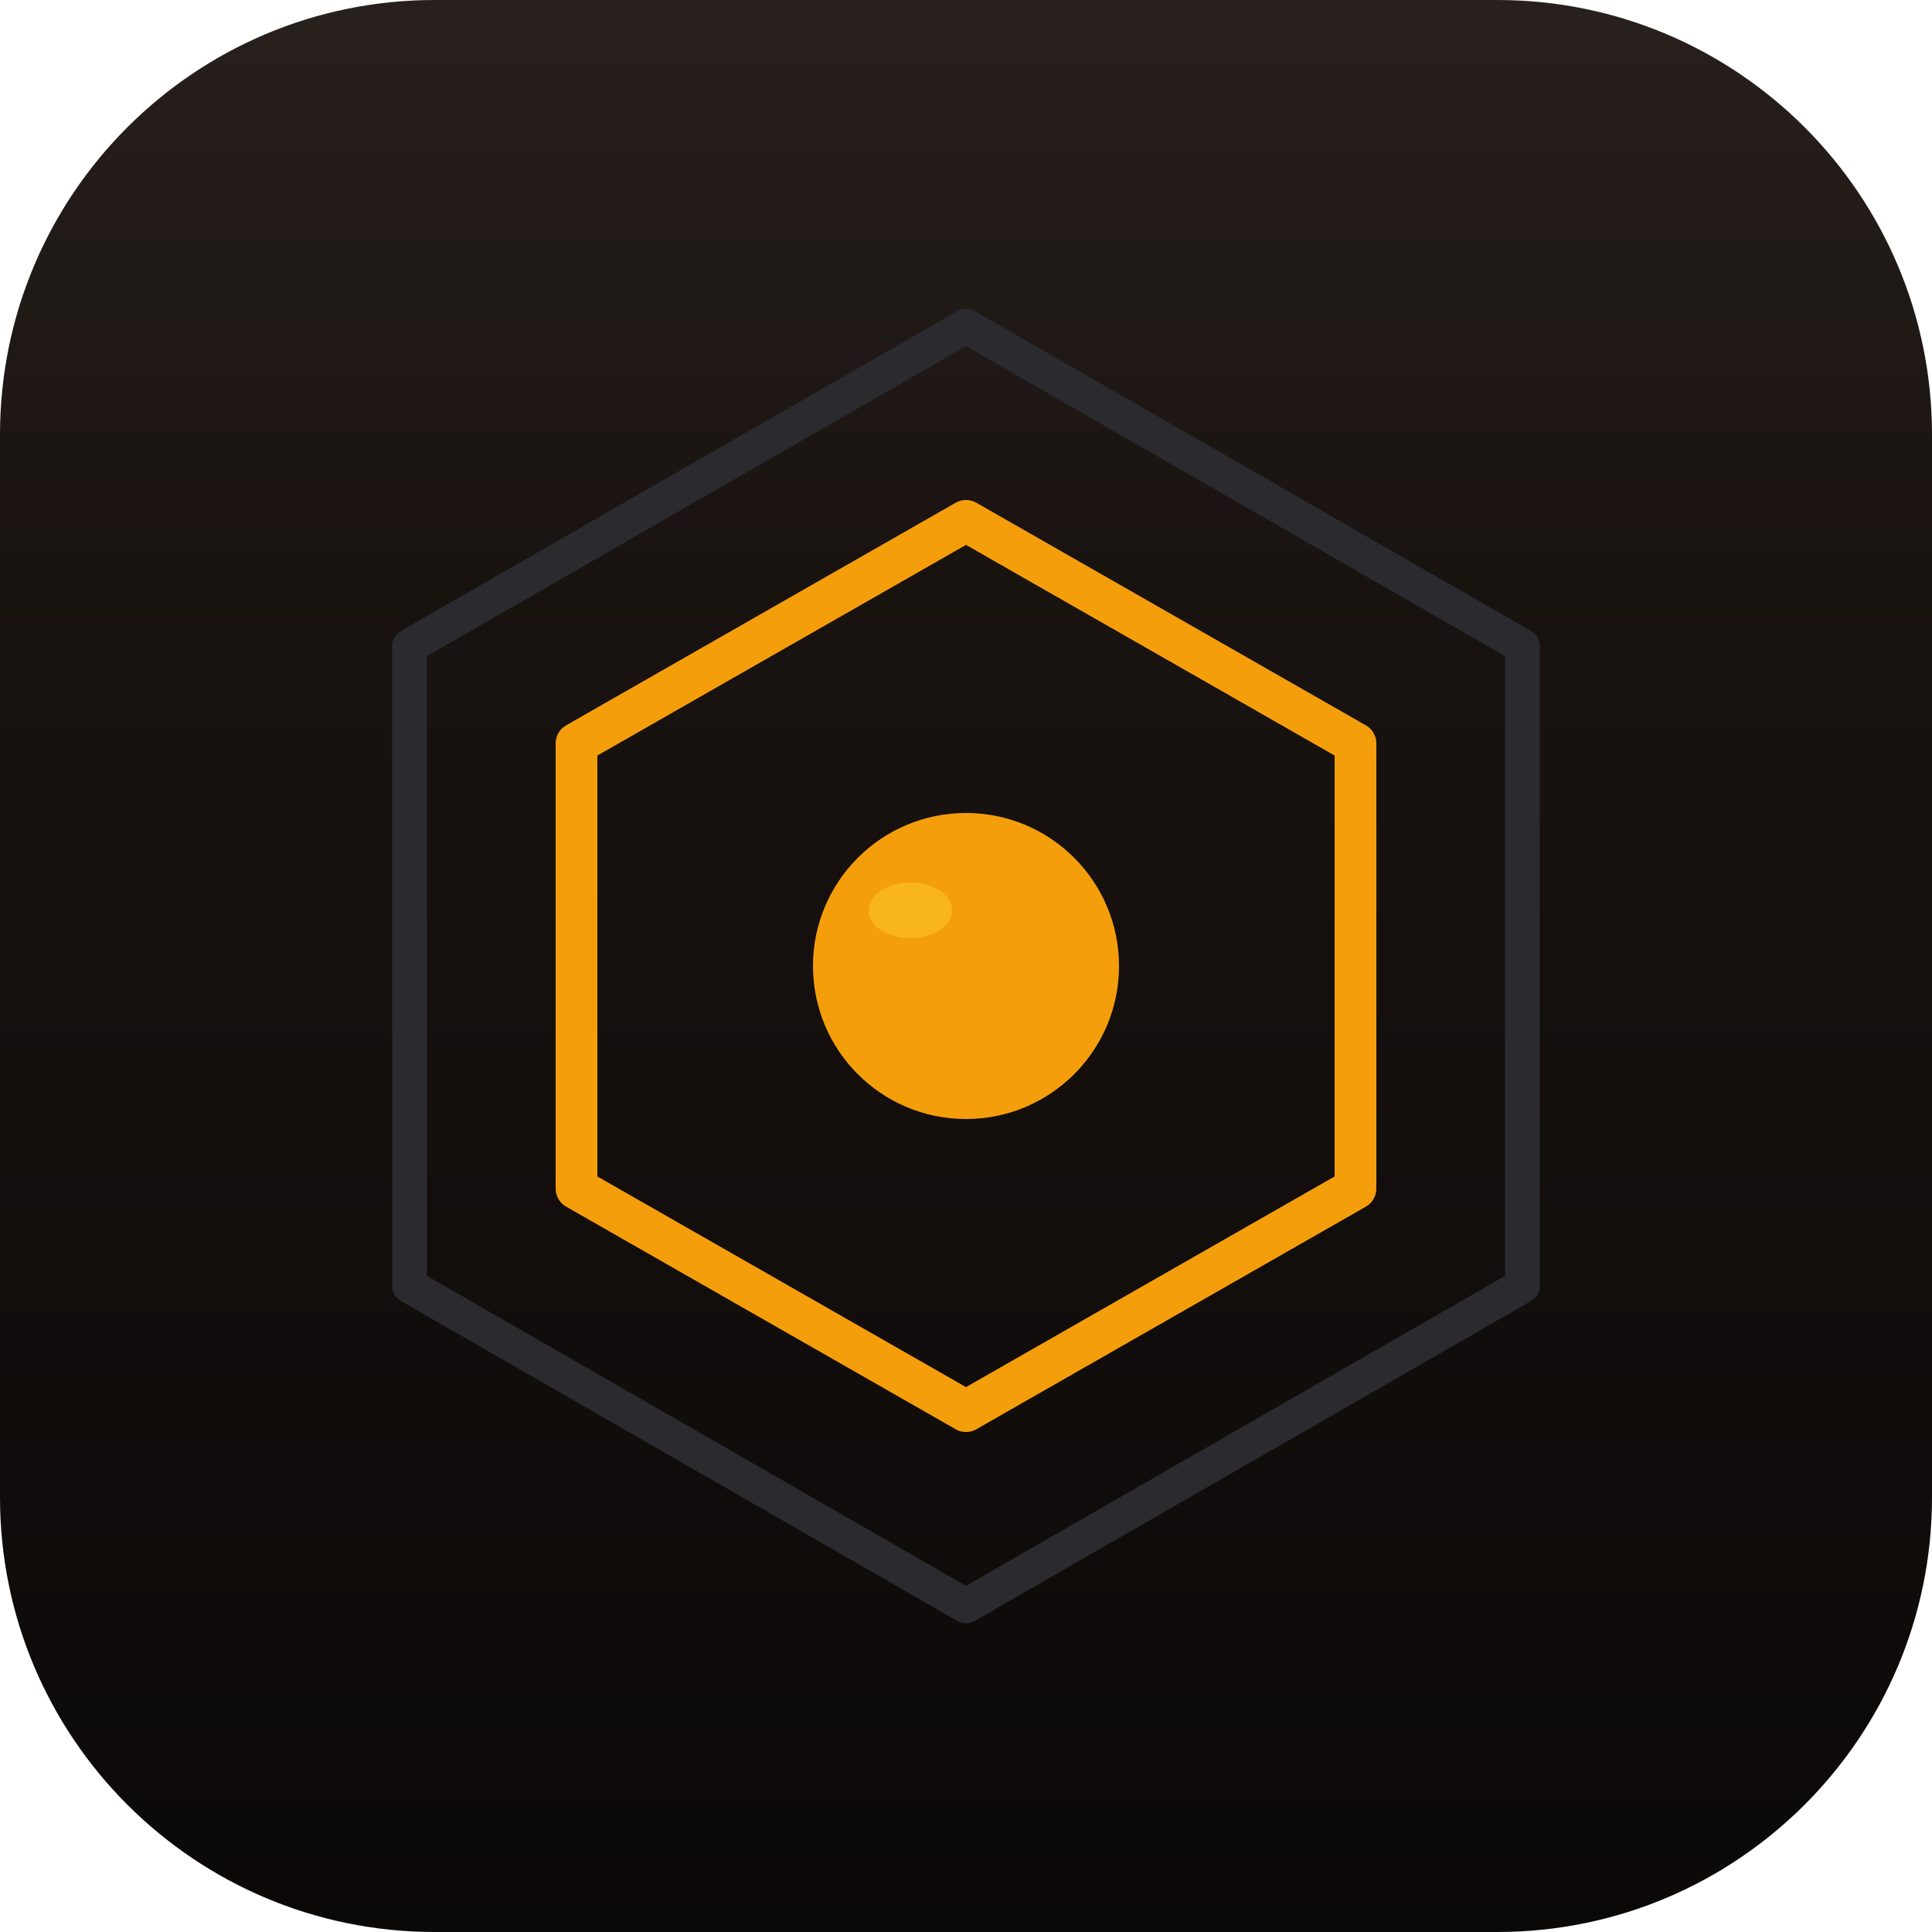
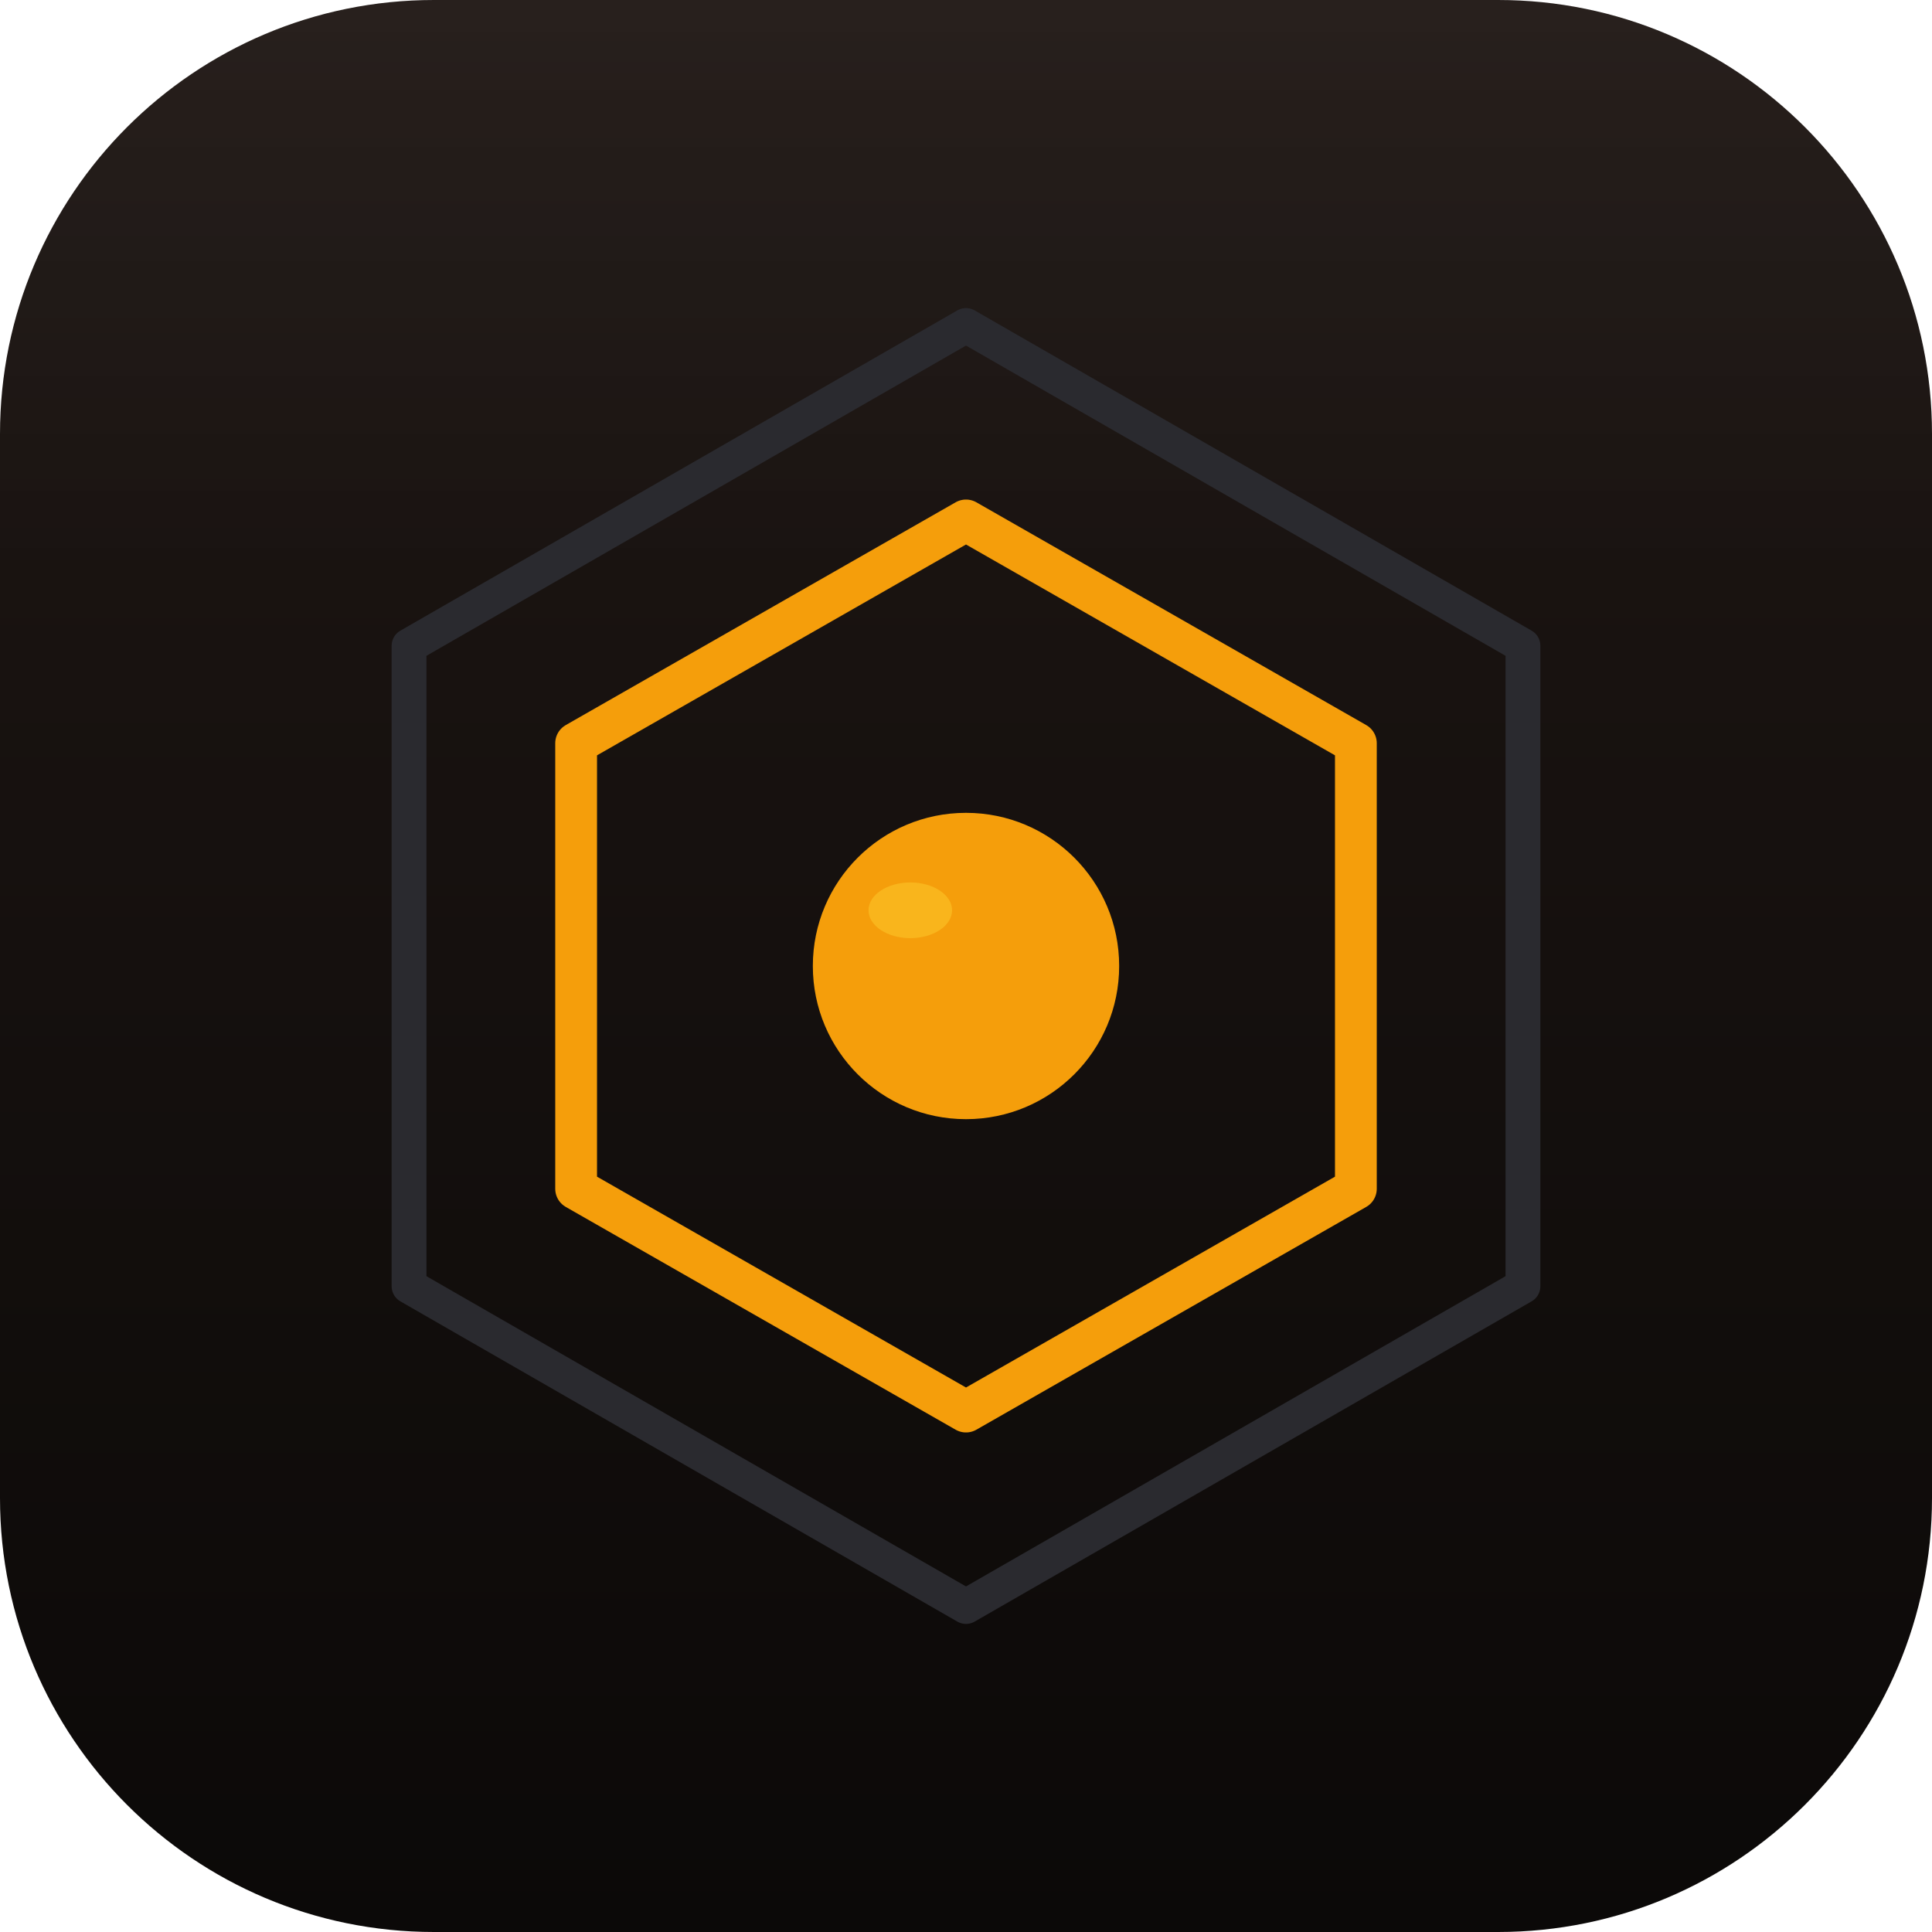
<svg xmlns="http://www.w3.org/2000/svg" width="1024" height="1024" viewBox="0 0 1024 1024">
  <defs>
    <linearGradient id="bg" x1="0" y1="0" x2="0" y2="1">
-       <stop offset="0" stop-color="#1F1714" />
-       <stop offset="1" stop-color="#0B0908" />
+       <stop offset="0%" stop-color="#1F1714" />
+       <stop offset="100%" stop-color="#0B0908" />
    </linearGradient>
    <linearGradient id="glint" x1="0" y1="0" x2="0" y2="1">
-       <stop offset="0" stop-color="#FFFFFF" stop-opacity="0.04" />
-       <stop offset="0.3" stop-color="#FFFFFF" stop-opacity="0" />
+       <stop offset="0%" stop-color="#FFFFFF" stop-opacity="0.04" />
+       <stop offset="30%" stop-color="#FFFFFF" stop-opacity="0" />
    </linearGradient>
-     <clipPath id="sq">
-       <rect x="0" y="0" width="1024" height="1024" rx="230.4" ry="230.4" />
-     </clipPath>
  </defs>
-   <g clip-path="url(#sq)">
-     <rect x="0" y="0" width="1024" height="1024" fill="url(#bg)" />
-     <rect x="0" y="0" width="1024" height="1024" fill="url(#glint)" />
-     <g transform="translate(143.36, 143.36) scale(7.3728)">
-       <polygon points="50,4 90,27 90,73 50,96 10,73 10,27" fill="none" stroke="#2A2A2F" stroke-width="2.5" stroke-linejoin="round" />
-       <polygon points="50,18 78,34 78,66 50,82 22,66 22,34" fill="none" stroke="#F59E0B" stroke-width="3" stroke-linejoin="round" />
-       <circle cx="50" cy="50" r="11" fill="#F59E0B" />
-       <ellipse cx="46" cy="46" rx="3" ry="2" fill="#FBBF24" opacity="0.7" />
-     </g>
+   <rect x="0" y="0" width="1024" height="1024" rx="230" ry="230" fill="url(#bg)" />
+   <rect x="0" y="0" width="1024" height="1024" rx="230" ry="230" fill="url(#glint)" />
+   <g transform="translate(143 143) scale(7.38)" fill="none" stroke-linejoin="round" stroke-linecap="round">
+     <polygon points="50,4 90,27 90,73 50,96 10,73 10,27" fill="none" stroke="#2A2A2F" stroke-width="2.5" />
+     <polygon points="50,18 78,34 78,66 50,82 22,66 22,34" fill="none" stroke="#F59E0B" stroke-width="3" />
+     <circle cx="50" cy="50" r="11" fill="#F59E0B" />
+     <ellipse cx="46" cy="46" rx="3" ry="2" fill="#FBBF24" opacity="0.7" />
  </g>
</svg>
